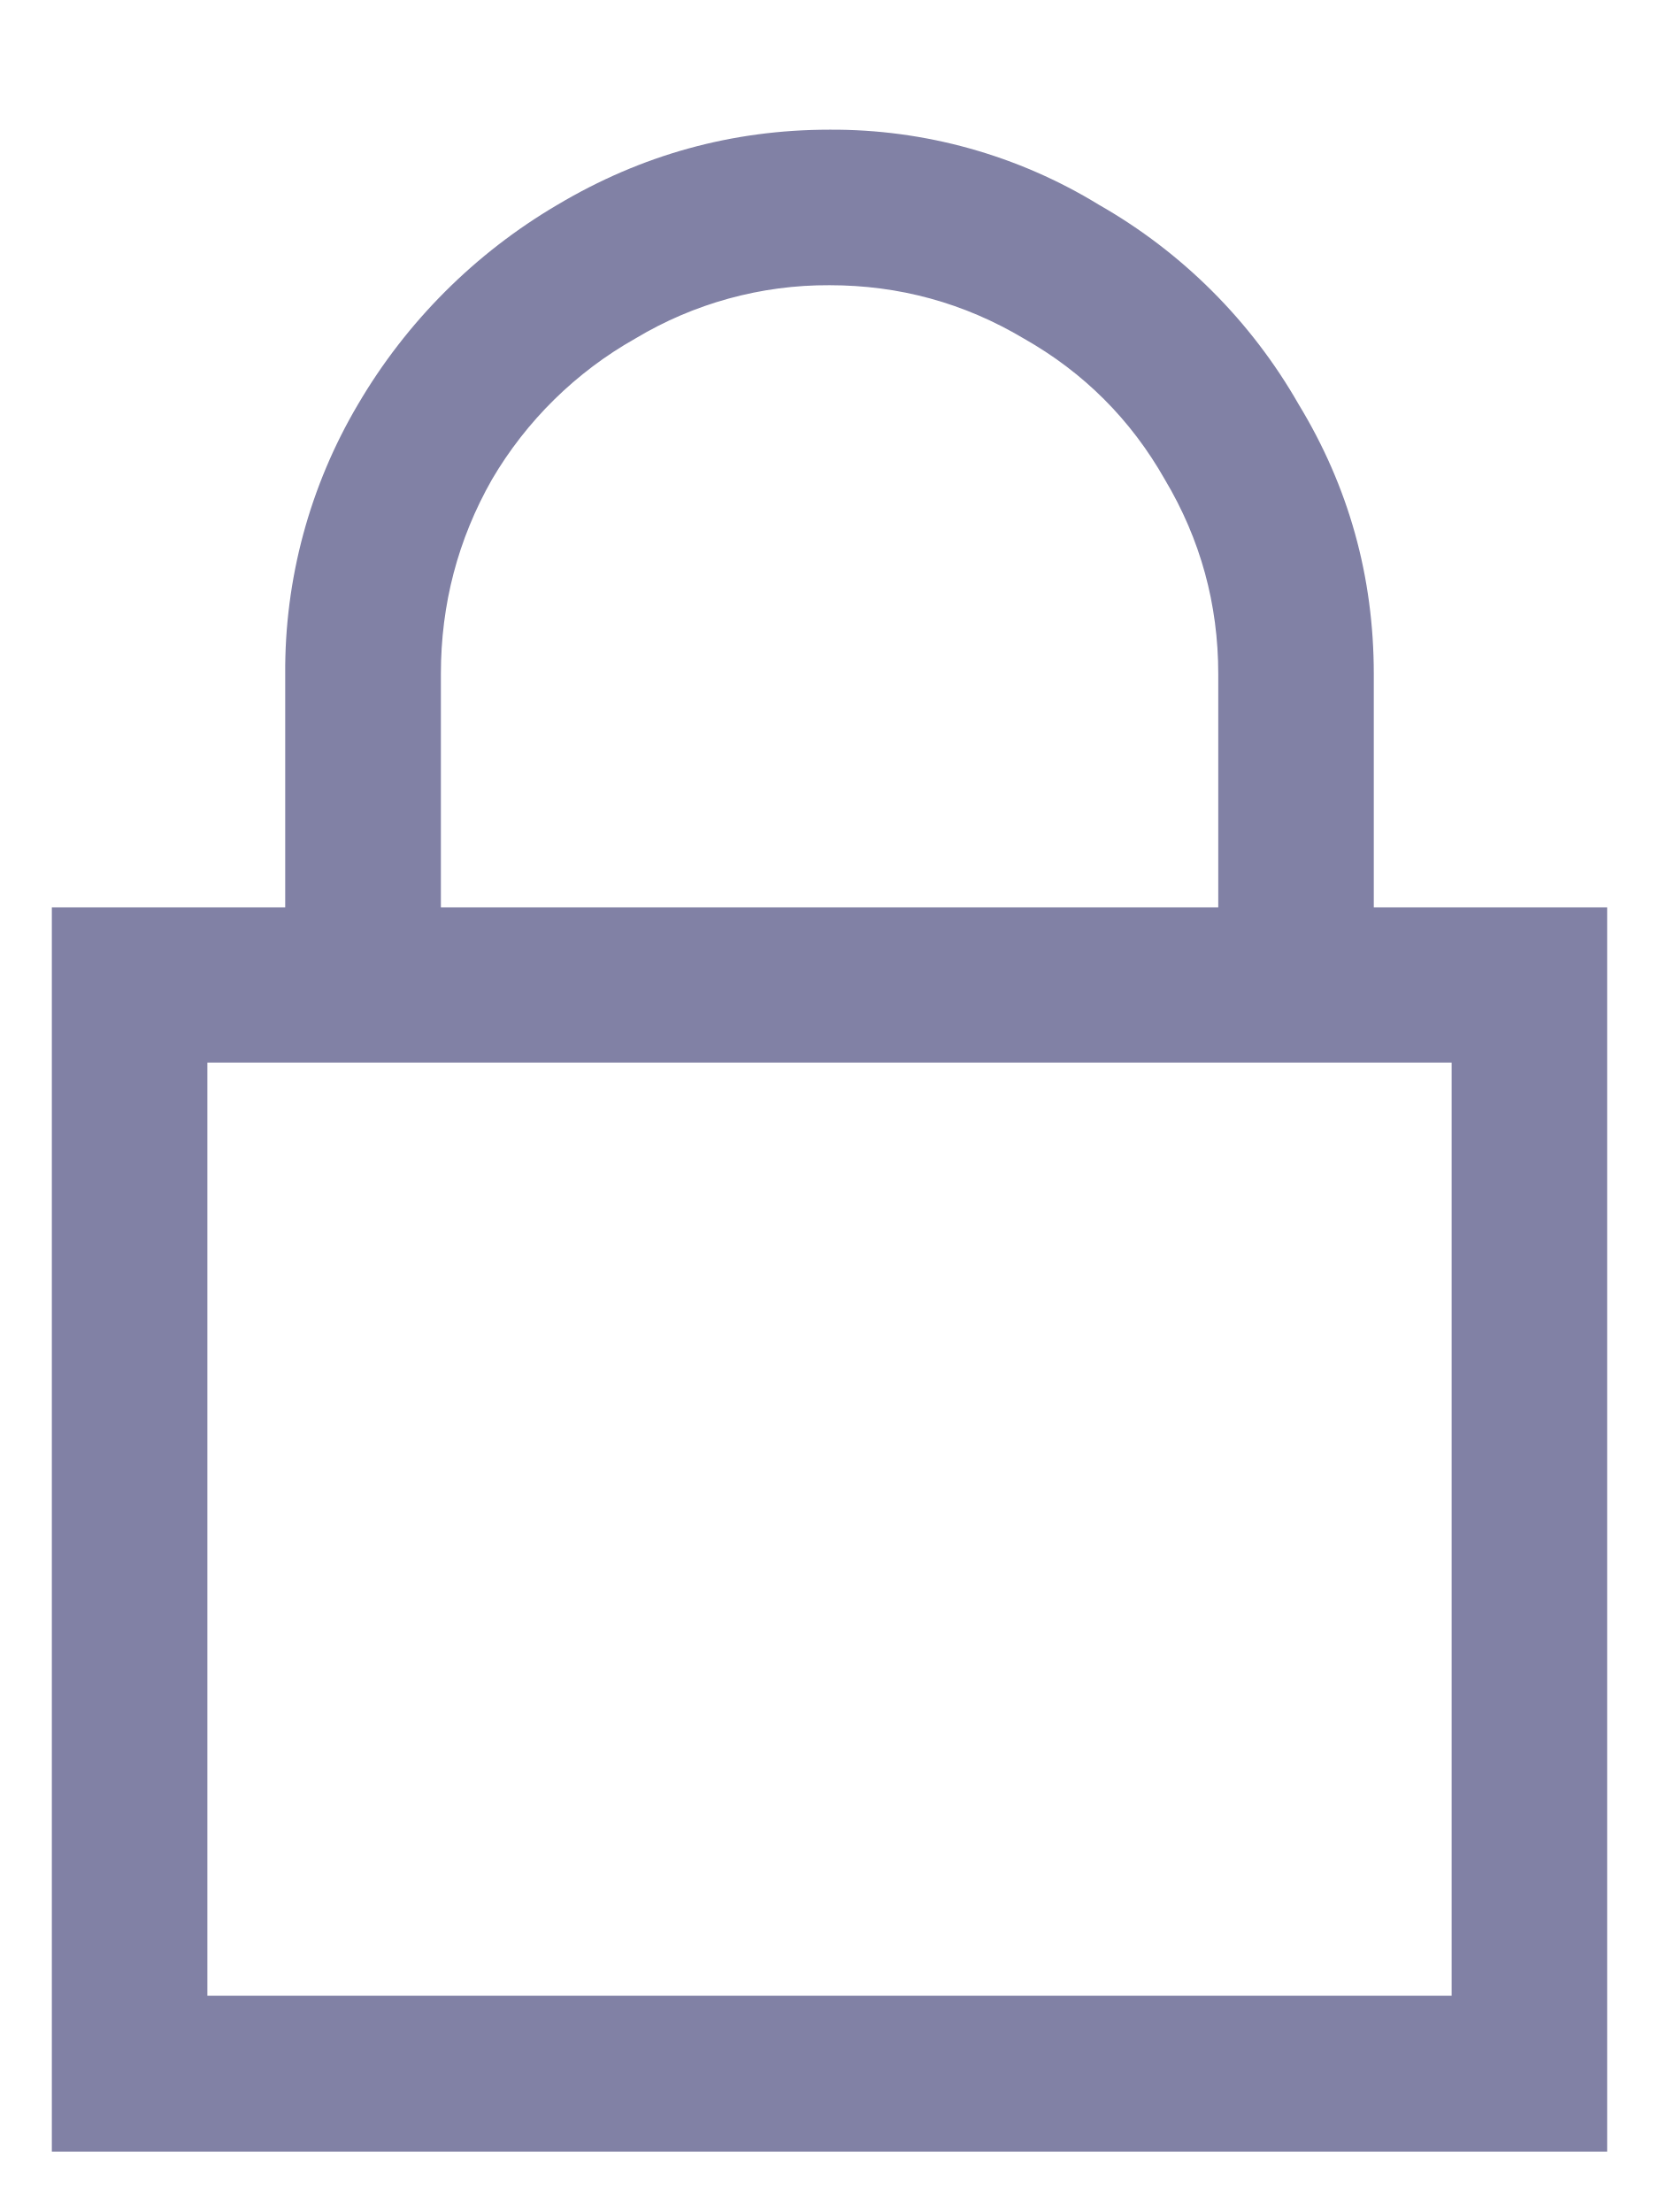
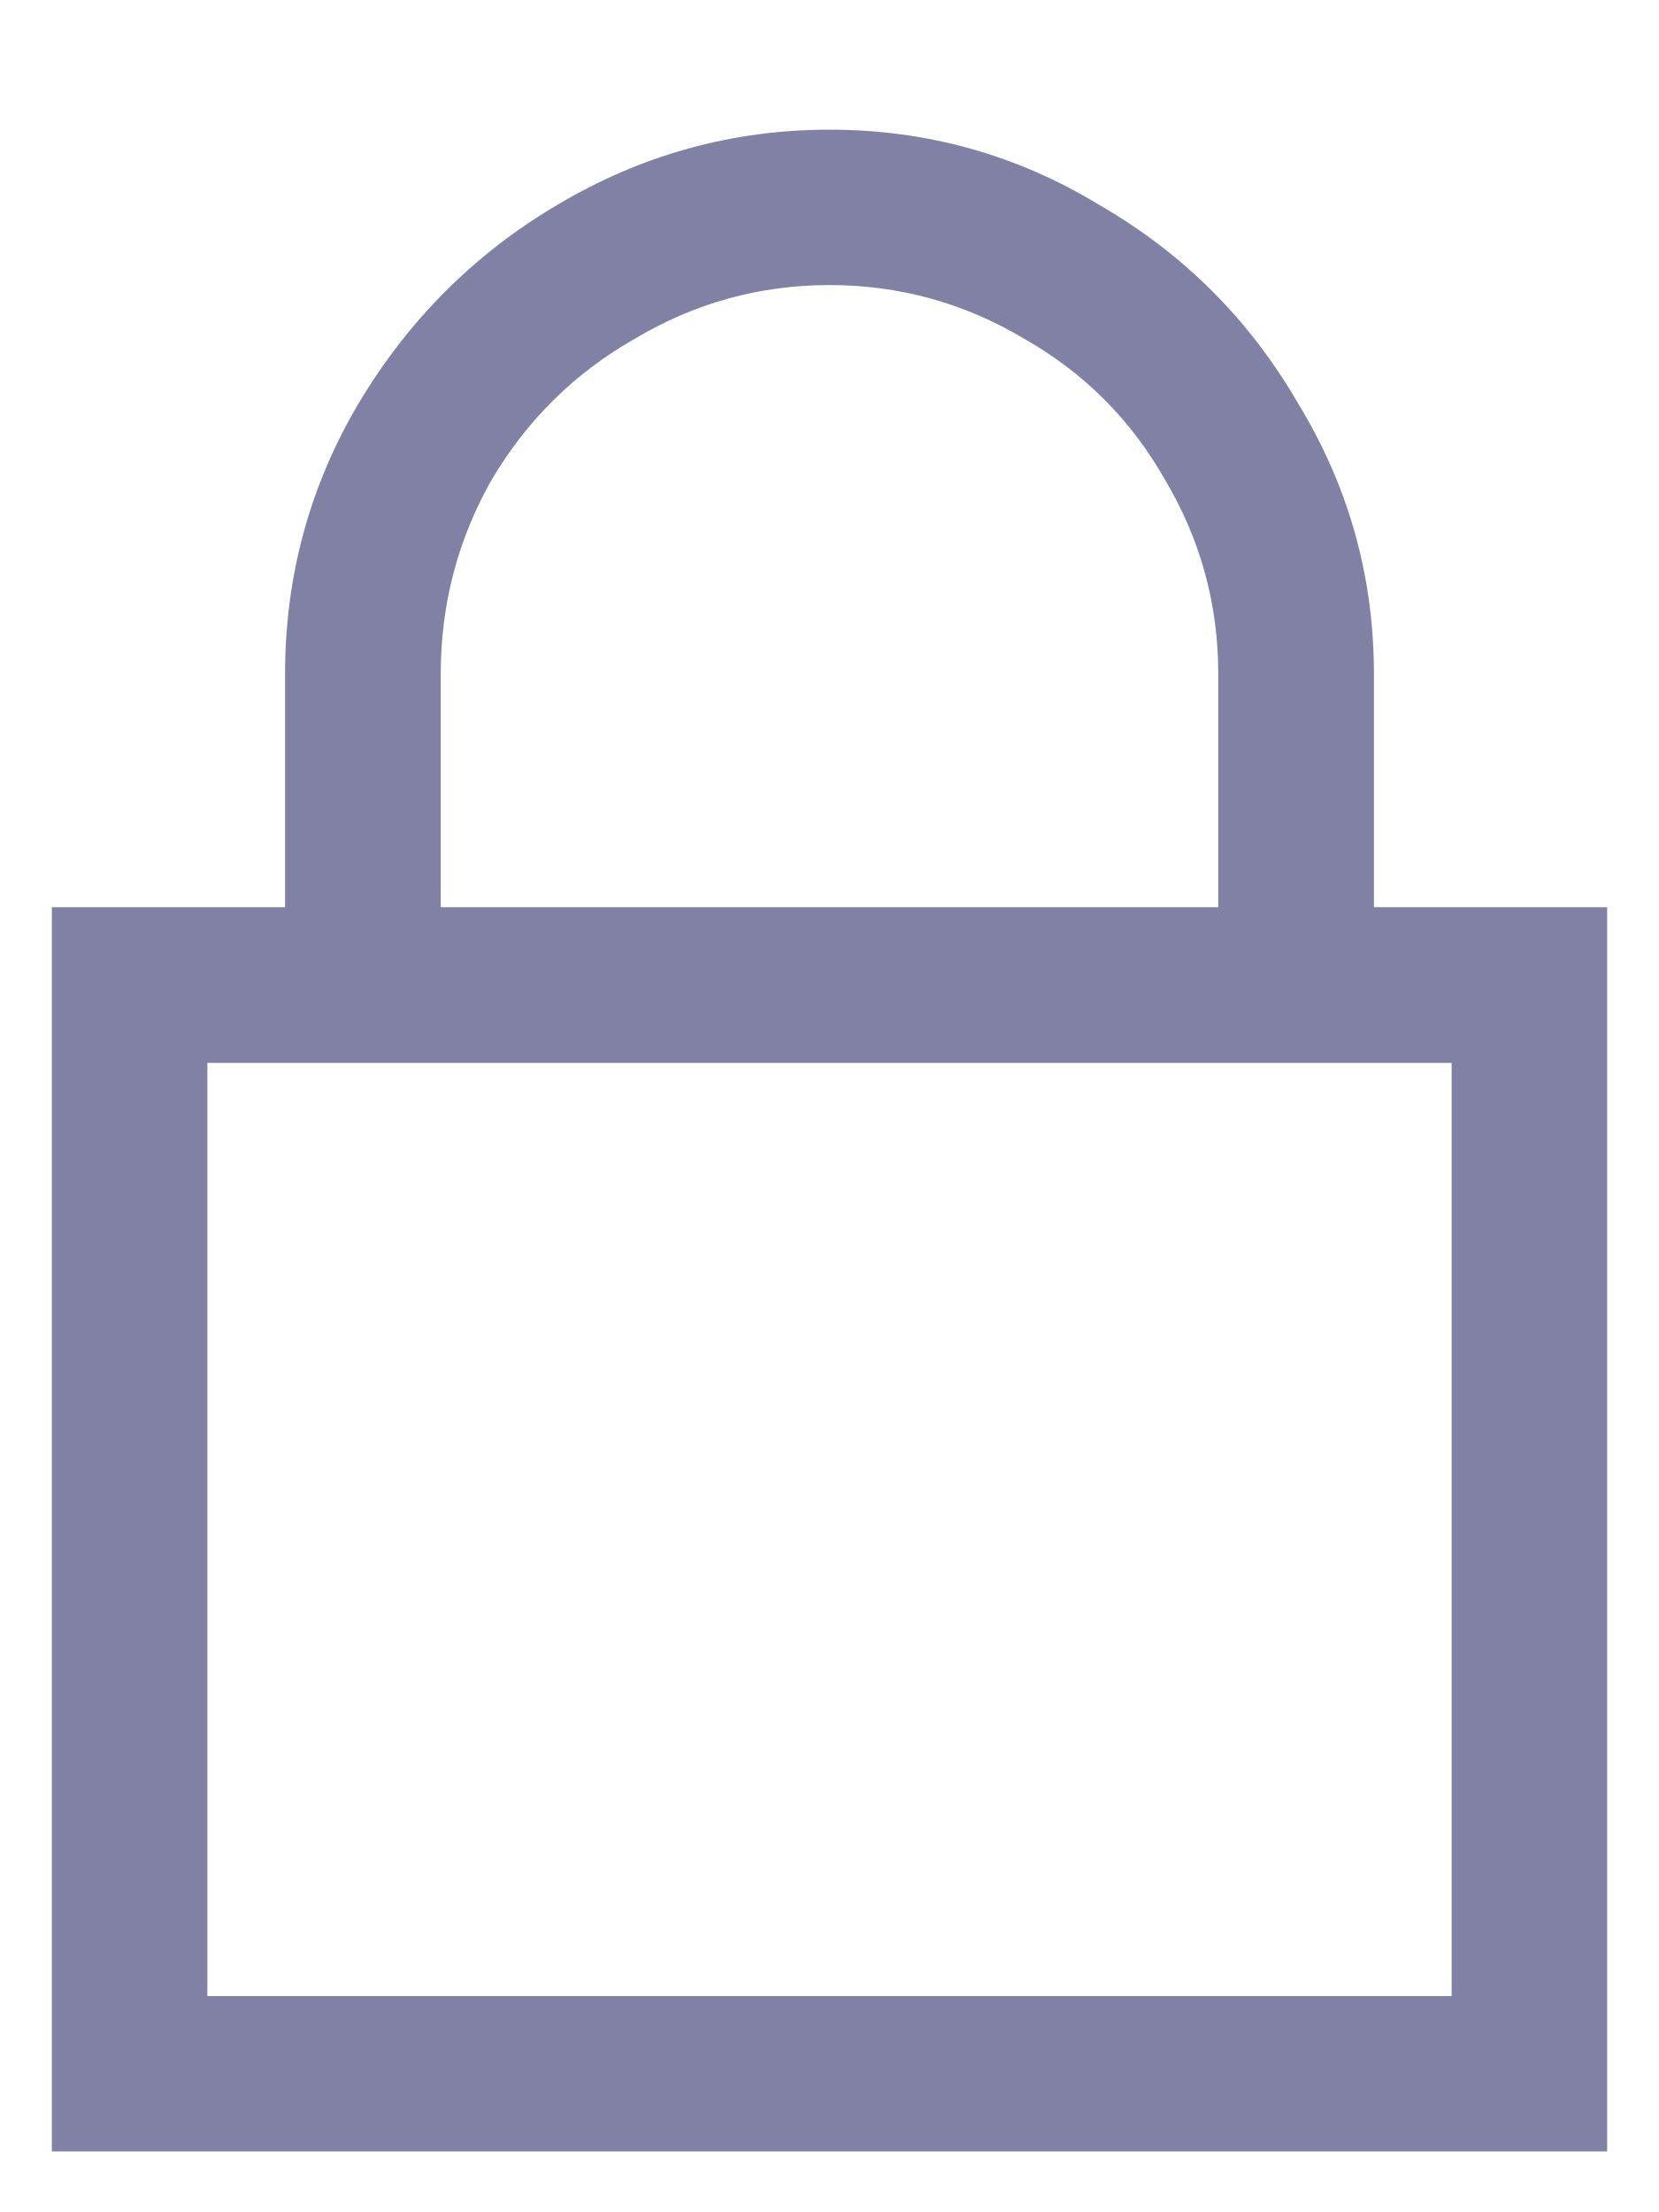
- <svg xmlns="http://www.w3.org/2000/svg" width="12" height="16" fill="none">
-   <path d="M6 .938c-.703 0-1.36.181-1.969.544A4.045 4.045 0 0 0 2.59 2.924a3.78 3.78 0 0 0-.527 1.951v1.688H.375v9h11.25v-9H9.937V4.875c0-.703-.181-1.354-.544-1.951A3.867 3.867 0 0 0 7.95 1.482 3.687 3.687 0 0 0 6 .938Zm0 1.125c.504 0 .973.128 1.406.386.434.246.774.586 1.02 1.02.258.433.386.902.386 1.406v1.688H3.189V4.875c0-.504.123-.973.369-1.406a2.792 2.792 0 0 1 1.037-1.02A2.703 2.703 0 0 1 6 2.063ZM1.5 7.686h9v6.75h-9v-6.75Z" fill="#8181A5" />
+ <svg xmlns="http://www.w3.org/2000/svg" width="12" height="16" viewBox="0 0 12 16" fill="none">
+   <path d="M6 0.938C5.297 0.938 4.641 1.119 4.031 1.482C3.434 1.834 2.953 2.314 2.59 2.924C2.238 3.521 2.062 4.172 2.062 4.875V6.562H0.375V15.562H11.625V6.562H9.938V4.875C9.938 4.172 9.756 3.521 9.393 2.924C9.041 2.314 8.561 1.834 7.951 1.482C7.354 1.119 6.703 0.938 6 0.938ZM6 2.062C6.504 2.062 6.973 2.191 7.406 2.449C7.84 2.695 8.18 3.035 8.426 3.469C8.684 3.902 8.812 4.371 8.812 4.875V6.562H3.188V4.875C3.188 4.371 3.311 3.902 3.557 3.469C3.814 3.035 4.16 2.695 4.594 2.449C5.027 2.191 5.496 2.062 6 2.062ZM1.5 7.688H10.5V14.438H1.5V7.688Z" fill="#8181A5" />
</svg>
